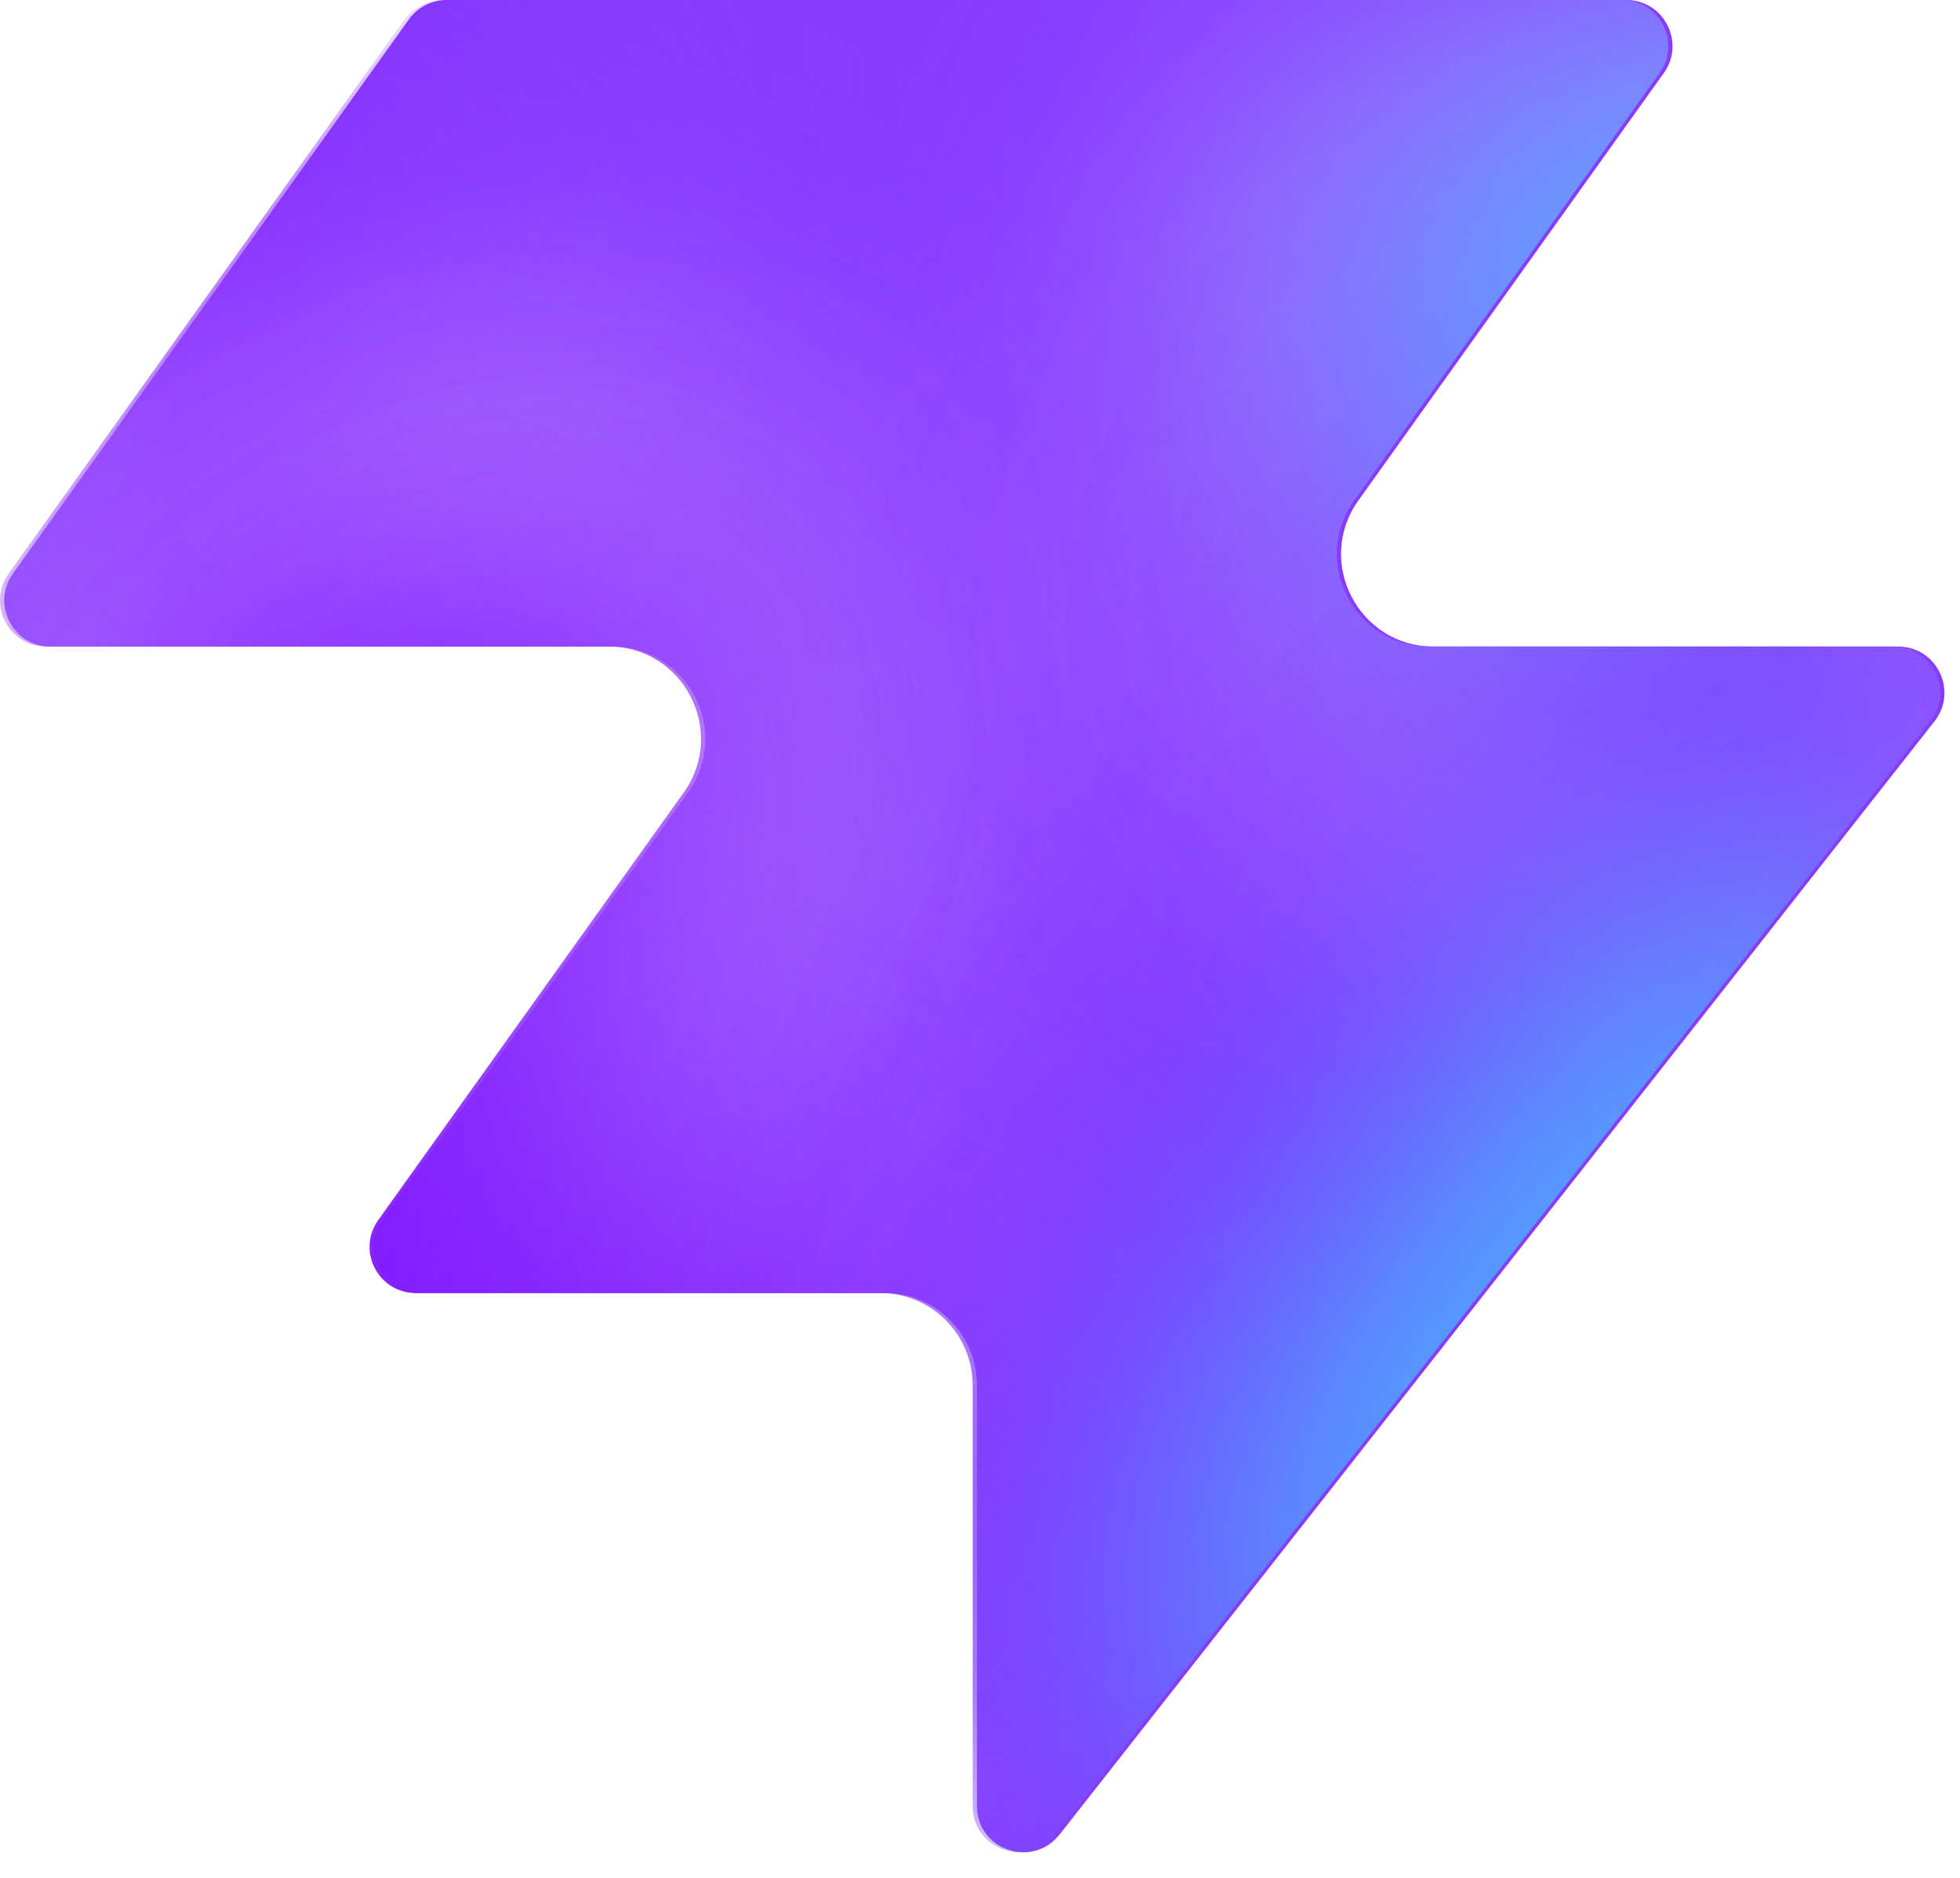
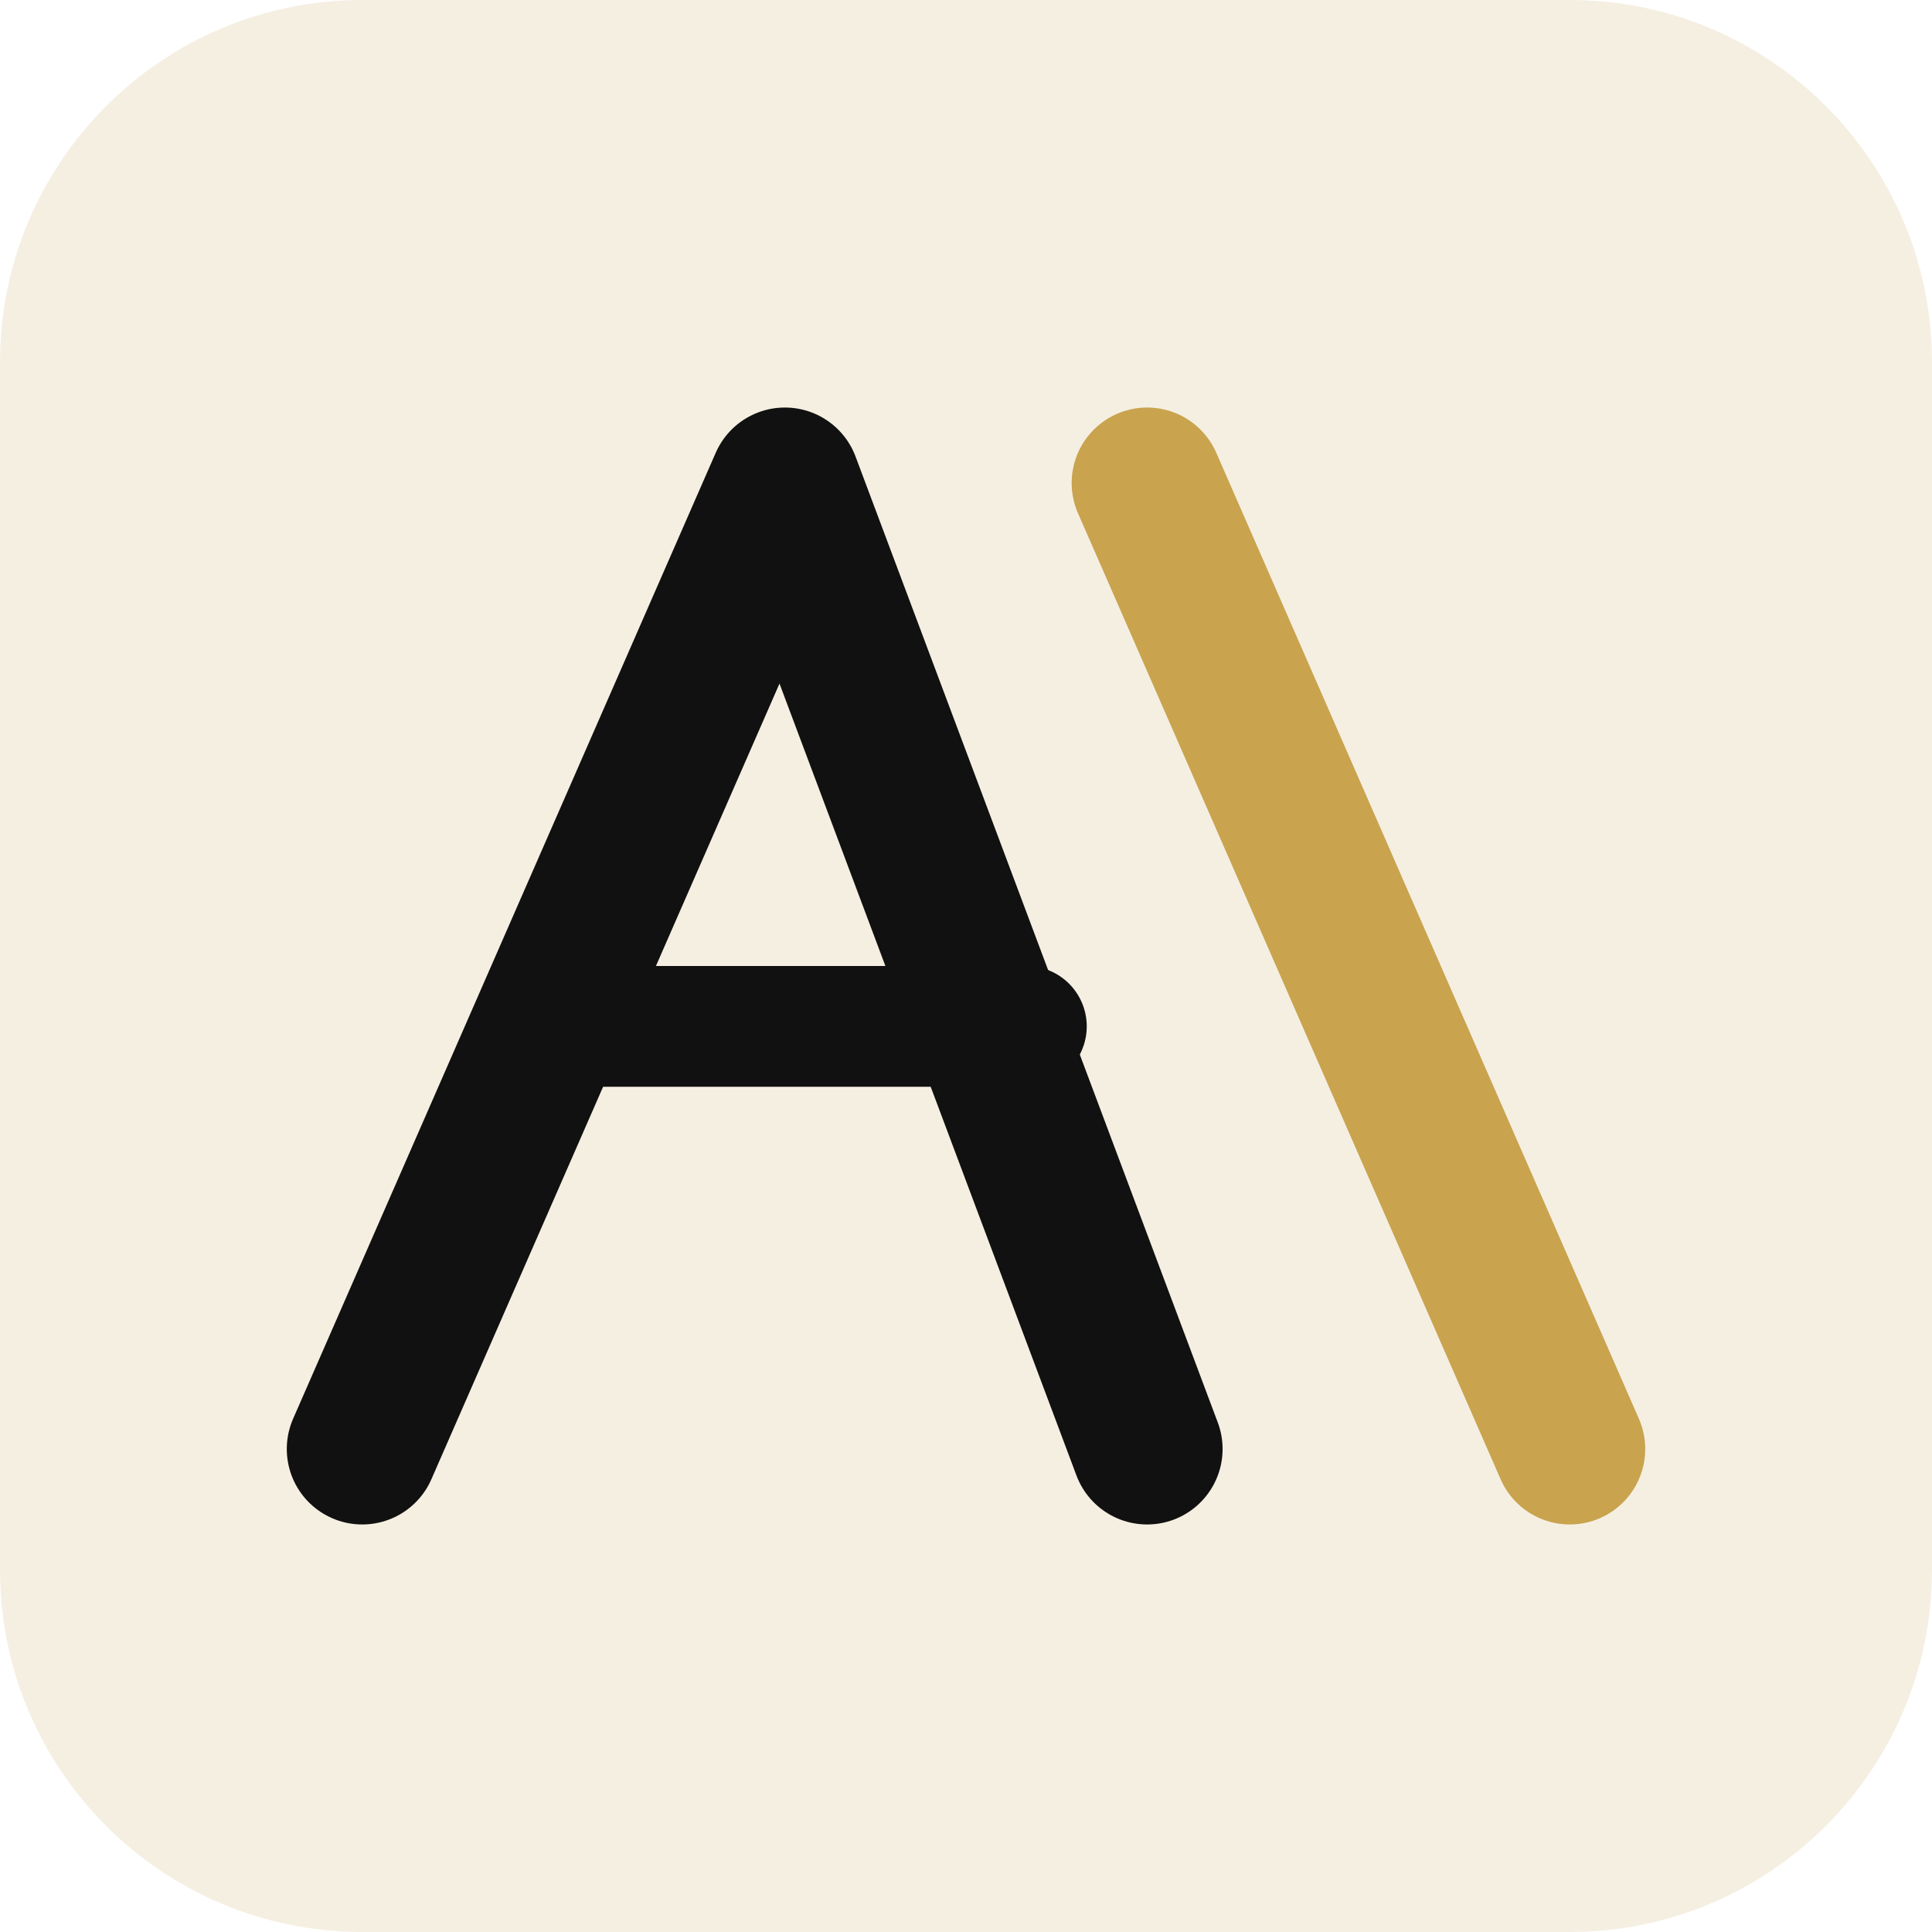
- <svg xmlns="http://www.w3.org/2000/svg" width="48" height="46" fill="none" viewBox="0 0 48 46">
-   <path fill="#863bff" d="M25.946 44.938c-.664.845-2.021.375-2.021-.698V33.937a2.26 2.26 0 0 0-2.262-2.262H10.287c-.92 0-1.456-1.04-.92-1.788l7.48-10.471c1.07-1.497 0-3.578-1.842-3.578H1.237c-.92 0-1.456-1.04-.92-1.788L10.013.474c.214-.297.556-.474.92-.474h28.894c.92 0 1.456 1.04.92 1.788l-7.48 10.471c-1.07 1.498 0 3.579 1.842 3.579h11.377c.943 0 1.473 1.088.89 1.83L25.947 44.94z" style="fill:#863bff;fill:color(display-p3 .525 .23 1);fill-opacity:1" />
-   <mask id="a" width="48" height="46" x="0" y="0" maskUnits="userSpaceOnUse" style="mask-type:alpha">
-     <path fill="#000" d="M25.842 44.938c-.664.844-2.021.375-2.021-.698V33.937a2.26 2.26 0 0 0-2.262-2.262H10.183c-.92 0-1.456-1.04-.92-1.788l7.48-10.471c1.07-1.498 0-3.579-1.842-3.579H1.133c-.92 0-1.456-1.04-.92-1.787L9.91.473c.214-.297.556-.474.92-.474h28.894c.92 0 1.456 1.04.92 1.788l-7.48 10.471c-1.07 1.498 0 3.578 1.842 3.578h11.377c.943 0 1.473 1.088.89 1.832L25.843 44.94z" style="fill:#000;fill-opacity:1" />
-   </mask>
-   <g mask="url(#a)">
-     <g filter="url(#b)">
-       <ellipse cx="5.508" cy="14.704" fill="#ede6ff" rx="5.508" ry="14.704" style="fill:#ede6ff;fill:color(display-p3 .927 .903 1);fill-opacity:1" transform="matrix(.00324 1 1 -.00324 -4.47 31.516)" />
-     </g>
-     <g filter="url(#c)">
-       <ellipse cx="10.399" cy="29.851" fill="#ede6ff" rx="10.399" ry="29.851" style="fill:#ede6ff;fill:color(display-p3 .927 .903 1);fill-opacity:1" transform="matrix(.00324 1 1 -.00324 -39.328 7.883)" />
-     </g>
-     <g filter="url(#d)">
-       <ellipse cx="5.508" cy="30.487" fill="#7e14ff" rx="5.508" ry="30.487" style="fill:#7e14ff;fill:color(display-p3 .492 .077 1);fill-opacity:1" transform="rotate(89.814 -25.913 -14.639)scale(1 -1)" />
-     </g>
-     <g filter="url(#e)">
-       <ellipse cx="5.508" cy="30.599" fill="#7e14ff" rx="5.508" ry="30.599" style="fill:#7e14ff;fill:color(display-p3 .492 .077 1);fill-opacity:1" transform="rotate(89.814 -32.644 -3.334)scale(1 -1)" />
-     </g>
-     <g filter="url(#f)">
-       <ellipse cx="5.508" cy="30.599" fill="#7e14ff" rx="5.508" ry="30.599" style="fill:#7e14ff;fill:color(display-p3 .492 .077 1);fill-opacity:1" transform="matrix(.00324 1 1 -.00324 -34.34 30.47)" />
-     </g>
-     <g filter="url(#g)">
-       <ellipse cx="14.072" cy="22.078" fill="#ede6ff" rx="14.072" ry="22.078" style="fill:#ede6ff;fill:color(display-p3 .927 .903 1);fill-opacity:1" transform="rotate(93.35 24.506 48.493)scale(-1 1)" />
-     </g>
-     <g filter="url(#h)">
-       <ellipse cx="3.47" cy="21.501" fill="#7e14ff" rx="3.47" ry="21.501" style="fill:#7e14ff;fill:color(display-p3 .492 .077 1);fill-opacity:1" transform="rotate(89.009 28.708 47.59)scale(-1 1)" />
-     </g>
-     <g filter="url(#i)">
-       <ellipse cx="3.47" cy="21.501" fill="#7e14ff" rx="3.47" ry="21.501" style="fill:#7e14ff;fill:color(display-p3 .492 .077 1);fill-opacity:1" transform="rotate(89.009 28.708 47.59)scale(-1 1)" />
-     </g>
-     <g filter="url(#j)">
-       <ellipse cx=".387" cy="8.972" fill="#7e14ff" rx="4.407" ry="29.108" style="fill:#7e14ff;fill:color(display-p3 .492 .077 1);fill-opacity:1" transform="rotate(39.51 .387 8.972)" />
-     </g>
-     <g filter="url(#k)">
-       <ellipse cx="47.523" cy="-6.092" fill="#7e14ff" rx="4.407" ry="29.108" style="fill:#7e14ff;fill:color(display-p3 .492 .077 1);fill-opacity:1" transform="rotate(37.892 47.523 -6.092)" />
-     </g>
-     <g filter="url(#l)">
-       <ellipse cx="41.412" cy="6.333" fill="#47bfff" rx="5.971" ry="9.665" style="fill:#47bfff;fill:color(display-p3 .28 .748 1);fill-opacity:1" transform="rotate(37.892 41.412 6.333)" />
-     </g>
-     <g filter="url(#m)">
-       <ellipse cx="-1.879" cy="38.332" fill="#7e14ff" rx="4.407" ry="29.108" style="fill:#7e14ff;fill:color(display-p3 .492 .077 1);fill-opacity:1" transform="rotate(37.892 -1.88 38.332)" />
-     </g>
-     <g filter="url(#n)">
-       <ellipse cx="-1.879" cy="38.332" fill="#7e14ff" rx="4.407" ry="29.108" style="fill:#7e14ff;fill:color(display-p3 .492 .077 1);fill-opacity:1" transform="rotate(37.892 -1.88 38.332)" />
-     </g>
-     <g filter="url(#o)">
-       <ellipse cx="35.651" cy="29.907" fill="#7e14ff" rx="4.407" ry="29.108" style="fill:#7e14ff;fill:color(display-p3 .492 .077 1);fill-opacity:1" transform="rotate(37.892 35.651 29.907)" />
-     </g>
-     <g filter="url(#p)">
-       <ellipse cx="38.418" cy="32.4" fill="#47bfff" rx="5.971" ry="15.297" style="fill:#47bfff;fill:color(display-p3 .28 .748 1);fill-opacity:1" transform="rotate(37.892 38.418 32.4)" />
-     </g>
-   </g>
-   <defs>
-     <filter id="b" width="60.045" height="41.654" x="-19.77" y="16.149" color-interpolation-filters="sRGB" filterUnits="userSpaceOnUse">
-       <feFlood flood-opacity="0" result="BackgroundImageFix" />
-       <feBlend in="SourceGraphic" in2="BackgroundImageFix" result="shape" />
-       <feGaussianBlur result="effect1_foregroundBlur_2002_17158" stdDeviation="7.659" />
-     </filter>
-     <filter id="c" width="90.34" height="51.437" x="-54.613" y="-7.533" color-interpolation-filters="sRGB" filterUnits="userSpaceOnUse">
-       <feFlood flood-opacity="0" result="BackgroundImageFix" />
-       <feBlend in="SourceGraphic" in2="BackgroundImageFix" result="shape" />
-       <feGaussianBlur result="effect1_foregroundBlur_2002_17158" stdDeviation="7.659" />
-     </filter>
-     <filter id="d" width="79.355" height="29.4" x="-49.64" y="2.03" color-interpolation-filters="sRGB" filterUnits="userSpaceOnUse">
-       <feFlood flood-opacity="0" result="BackgroundImageFix" />
-       <feBlend in="SourceGraphic" in2="BackgroundImageFix" result="shape" />
-       <feGaussianBlur result="effect1_foregroundBlur_2002_17158" stdDeviation="4.596" />
-     </filter>
-     <filter id="e" width="79.579" height="29.4" x="-45.045" y="20.029" color-interpolation-filters="sRGB" filterUnits="userSpaceOnUse">
-       <feFlood flood-opacity="0" result="BackgroundImageFix" />
-       <feBlend in="SourceGraphic" in2="BackgroundImageFix" result="shape" />
-       <feGaussianBlur result="effect1_foregroundBlur_2002_17158" stdDeviation="4.596" />
-     </filter>
-     <filter id="f" width="79.579" height="29.4" x="-43.513" y="21.178" color-interpolation-filters="sRGB" filterUnits="userSpaceOnUse">
-       <feFlood flood-opacity="0" result="BackgroundImageFix" />
-       <feBlend in="SourceGraphic" in2="BackgroundImageFix" result="shape" />
-       <feGaussianBlur result="effect1_foregroundBlur_2002_17158" stdDeviation="4.596" />
-     </filter>
-     <filter id="g" width="74.749" height="58.852" x="15.756" y="-17.901" color-interpolation-filters="sRGB" filterUnits="userSpaceOnUse">
-       <feFlood flood-opacity="0" result="BackgroundImageFix" />
-       <feBlend in="SourceGraphic" in2="BackgroundImageFix" result="shape" />
-       <feGaussianBlur result="effect1_foregroundBlur_2002_17158" stdDeviation="7.659" />
-     </filter>
-     <filter id="h" width="61.377" height="25.362" x="23.548" y="2.284" color-interpolation-filters="sRGB" filterUnits="userSpaceOnUse">
-       <feFlood flood-opacity="0" result="BackgroundImageFix" />
-       <feBlend in="SourceGraphic" in2="BackgroundImageFix" result="shape" />
-       <feGaussianBlur result="effect1_foregroundBlur_2002_17158" stdDeviation="4.596" />
-     </filter>
-     <filter id="i" width="61.377" height="25.362" x="23.548" y="2.284" color-interpolation-filters="sRGB" filterUnits="userSpaceOnUse">
-       <feFlood flood-opacity="0" result="BackgroundImageFix" />
-       <feBlend in="SourceGraphic" in2="BackgroundImageFix" result="shape" />
-       <feGaussianBlur result="effect1_foregroundBlur_2002_17158" stdDeviation="4.596" />
-     </filter>
-     <filter id="j" width="56.045" height="63.649" x="-27.636" y="-22.853" color-interpolation-filters="sRGB" filterUnits="userSpaceOnUse">
-       <feFlood flood-opacity="0" result="BackgroundImageFix" />
-       <feBlend in="SourceGraphic" in2="BackgroundImageFix" result="shape" />
-       <feGaussianBlur result="effect1_foregroundBlur_2002_17158" stdDeviation="4.596" />
-     </filter>
-     <filter id="k" width="54.814" height="64.646" x="20.116" y="-38.415" color-interpolation-filters="sRGB" filterUnits="userSpaceOnUse">
-       <feFlood flood-opacity="0" result="BackgroundImageFix" />
-       <feBlend in="SourceGraphic" in2="BackgroundImageFix" result="shape" />
-       <feGaussianBlur result="effect1_foregroundBlur_2002_17158" stdDeviation="4.596" />
-     </filter>
-     <filter id="l" width="33.541" height="35.313" x="24.641" y="-11.323" color-interpolation-filters="sRGB" filterUnits="userSpaceOnUse">
-       <feFlood flood-opacity="0" result="BackgroundImageFix" />
-       <feBlend in="SourceGraphic" in2="BackgroundImageFix" result="shape" />
-       <feGaussianBlur result="effect1_foregroundBlur_2002_17158" stdDeviation="4.596" />
-     </filter>
-     <filter id="m" width="54.814" height="64.646" x="-29.286" y="6.009" color-interpolation-filters="sRGB" filterUnits="userSpaceOnUse">
-       <feFlood flood-opacity="0" result="BackgroundImageFix" />
-       <feBlend in="SourceGraphic" in2="BackgroundImageFix" result="shape" />
-       <feGaussianBlur result="effect1_foregroundBlur_2002_17158" stdDeviation="4.596" />
-     </filter>
-     <filter id="n" width="54.814" height="64.646" x="-29.286" y="6.009" color-interpolation-filters="sRGB" filterUnits="userSpaceOnUse">
-       <feFlood flood-opacity="0" result="BackgroundImageFix" />
-       <feBlend in="SourceGraphic" in2="BackgroundImageFix" result="shape" />
-       <feGaussianBlur result="effect1_foregroundBlur_2002_17158" stdDeviation="4.596" />
-     </filter>
-     <filter id="o" width="54.814" height="64.646" x="8.244" y="-2.416" color-interpolation-filters="sRGB" filterUnits="userSpaceOnUse">
-       <feFlood flood-opacity="0" result="BackgroundImageFix" />
-       <feBlend in="SourceGraphic" in2="BackgroundImageFix" result="shape" />
-       <feGaussianBlur result="effect1_foregroundBlur_2002_17158" stdDeviation="4.596" />
-     </filter>
-     <filter id="p" width="39.409" height="43.623" x="18.713" y="10.588" color-interpolation-filters="sRGB" filterUnits="userSpaceOnUse">
-       <feFlood flood-opacity="0" result="BackgroundImageFix" />
-       <feBlend in="SourceGraphic" in2="BackgroundImageFix" result="shape" />
-       <feGaussianBlur result="effect1_foregroundBlur_2002_17158" stdDeviation="4.596" />
-     </filter>
-   </defs>
+ <svg xmlns="http://www.w3.org/2000/svg" viewBox="0 0 64 64" role="img" aria-label="AV">
+   <rect width="64" height="64" rx="12" fill="#f5efe2" />
+   <path d="M12 48 L26 16 L38 48" fill="none" stroke="#111" stroke-width="5" stroke-linecap="round" stroke-linejoin="round" />
+   <path d="M20 34 H34" fill="none" stroke="#111" stroke-width="4" stroke-linecap="round" />
+   <path d="M38 16 L52 48" fill="none" stroke="#c9a34e" stroke-width="5" stroke-linecap="round" stroke-linejoin="round" />
</svg>
